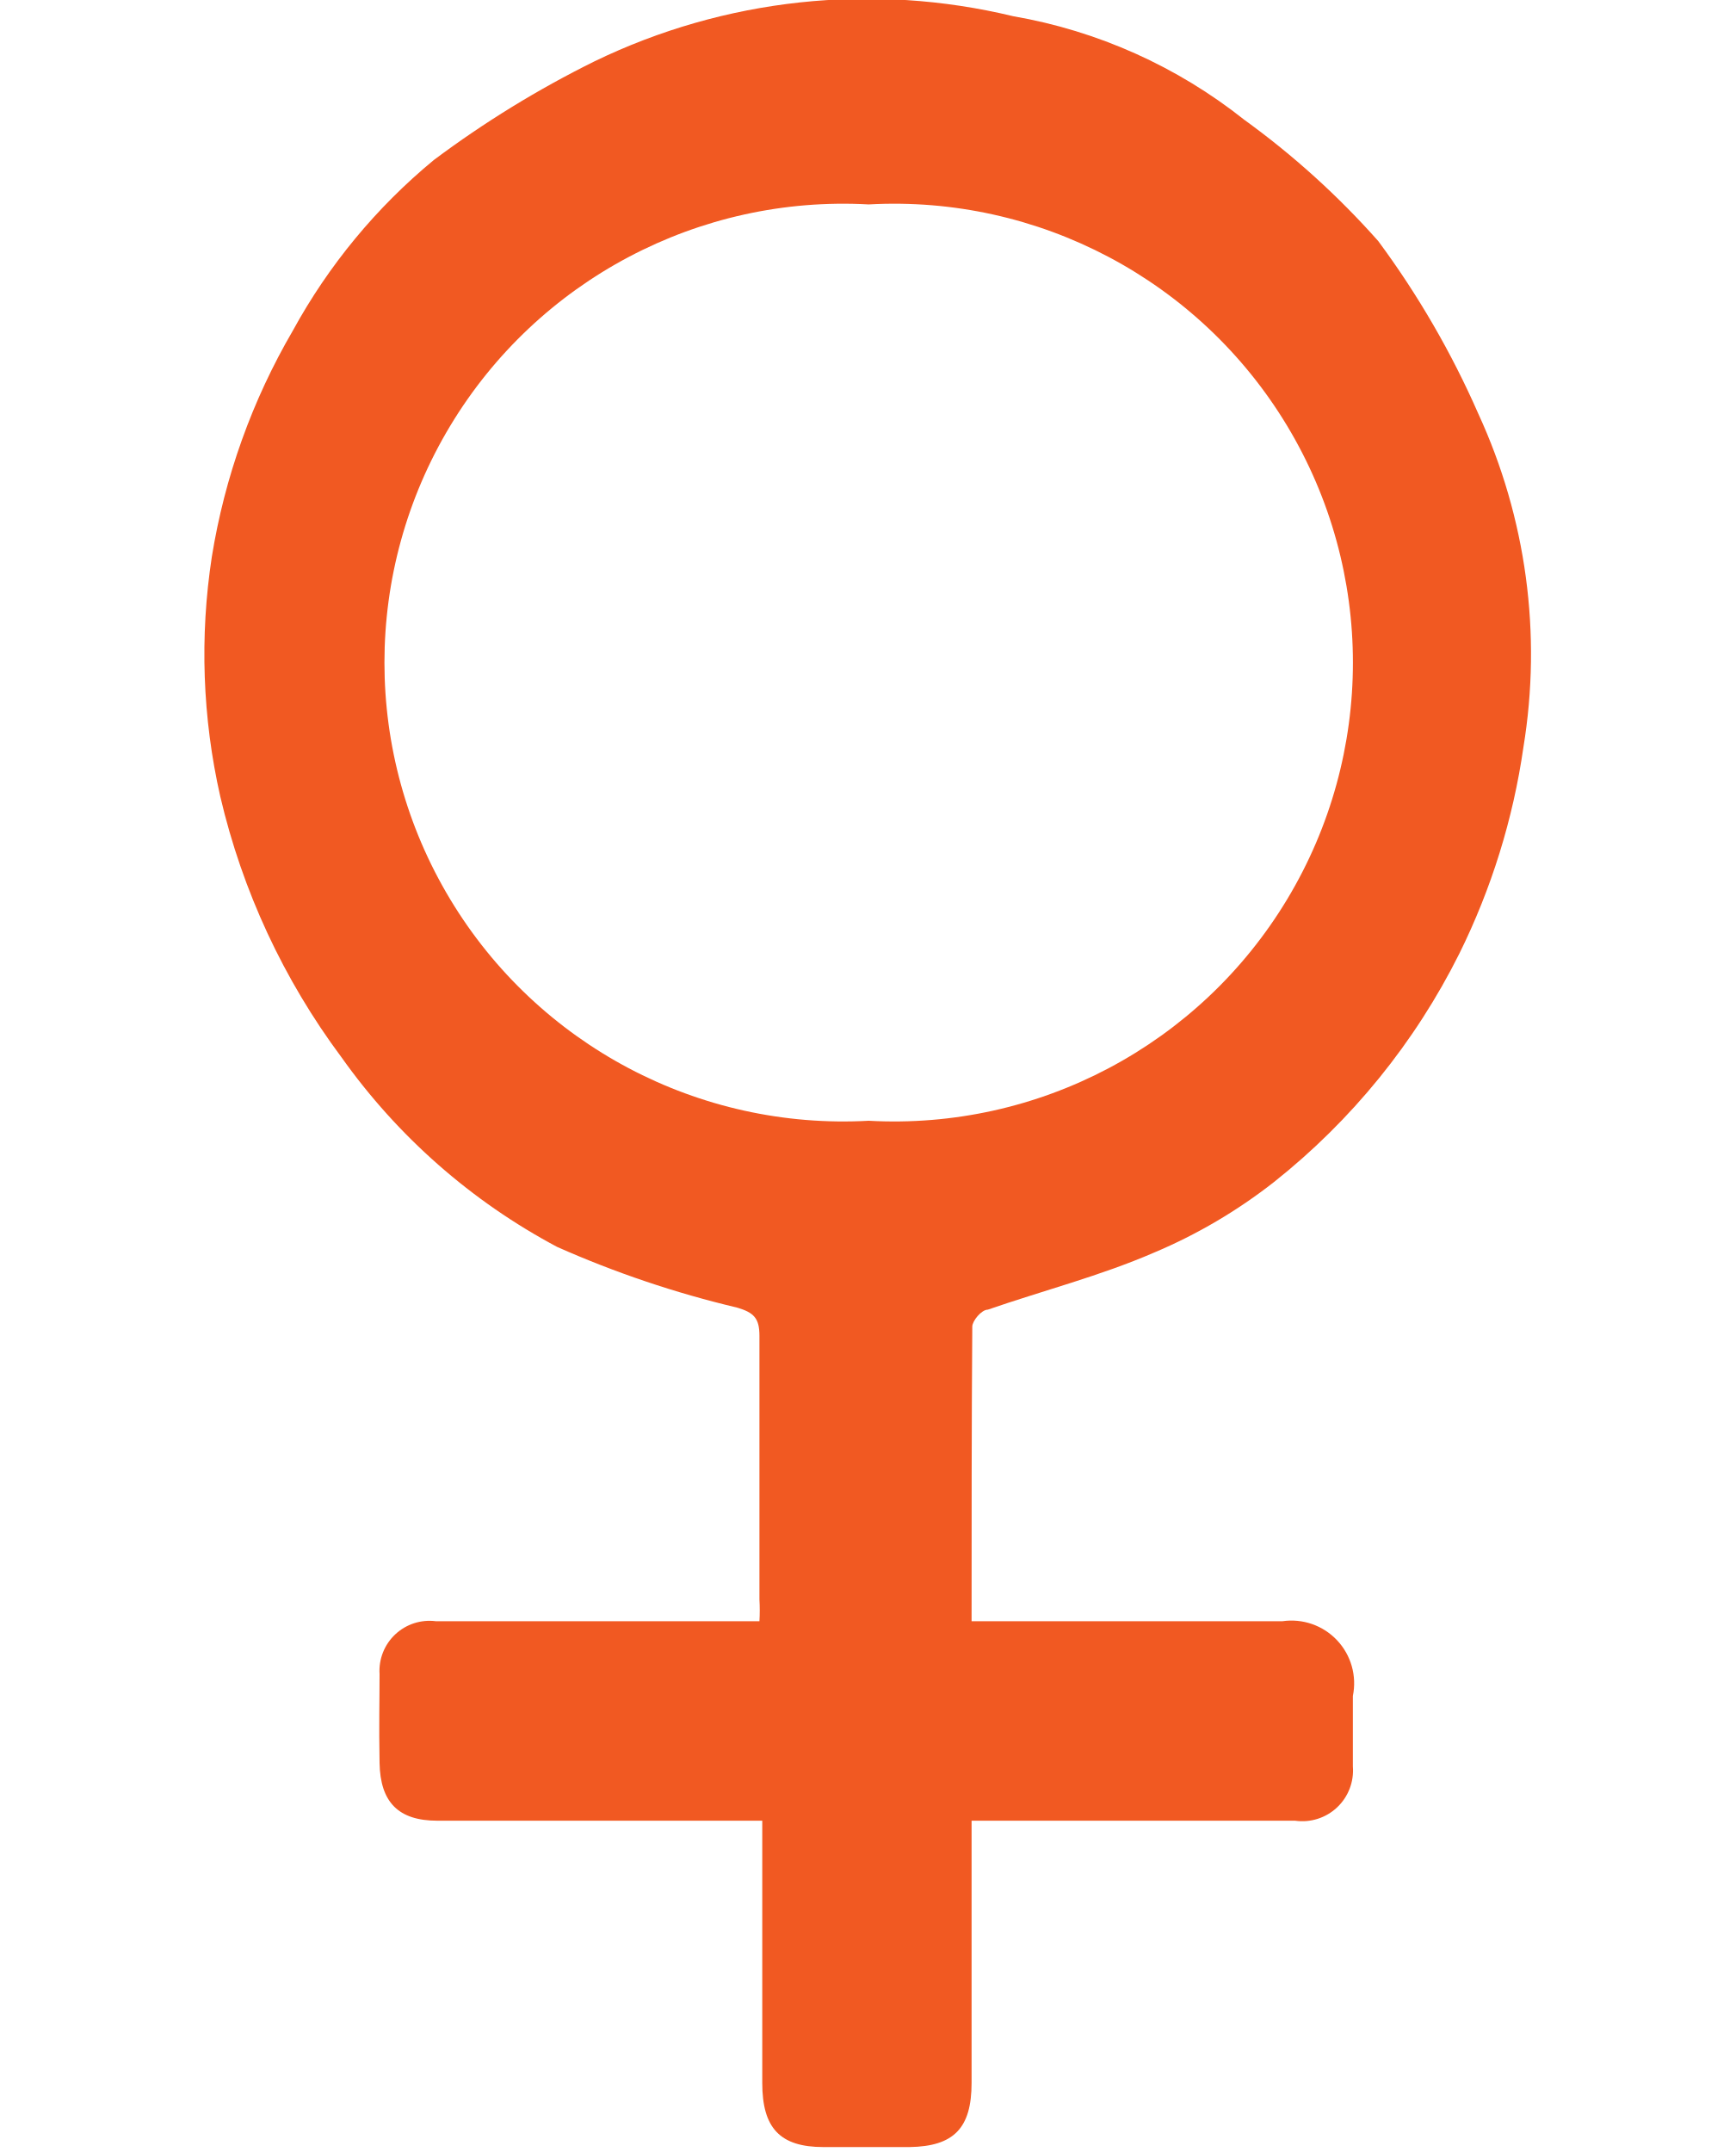
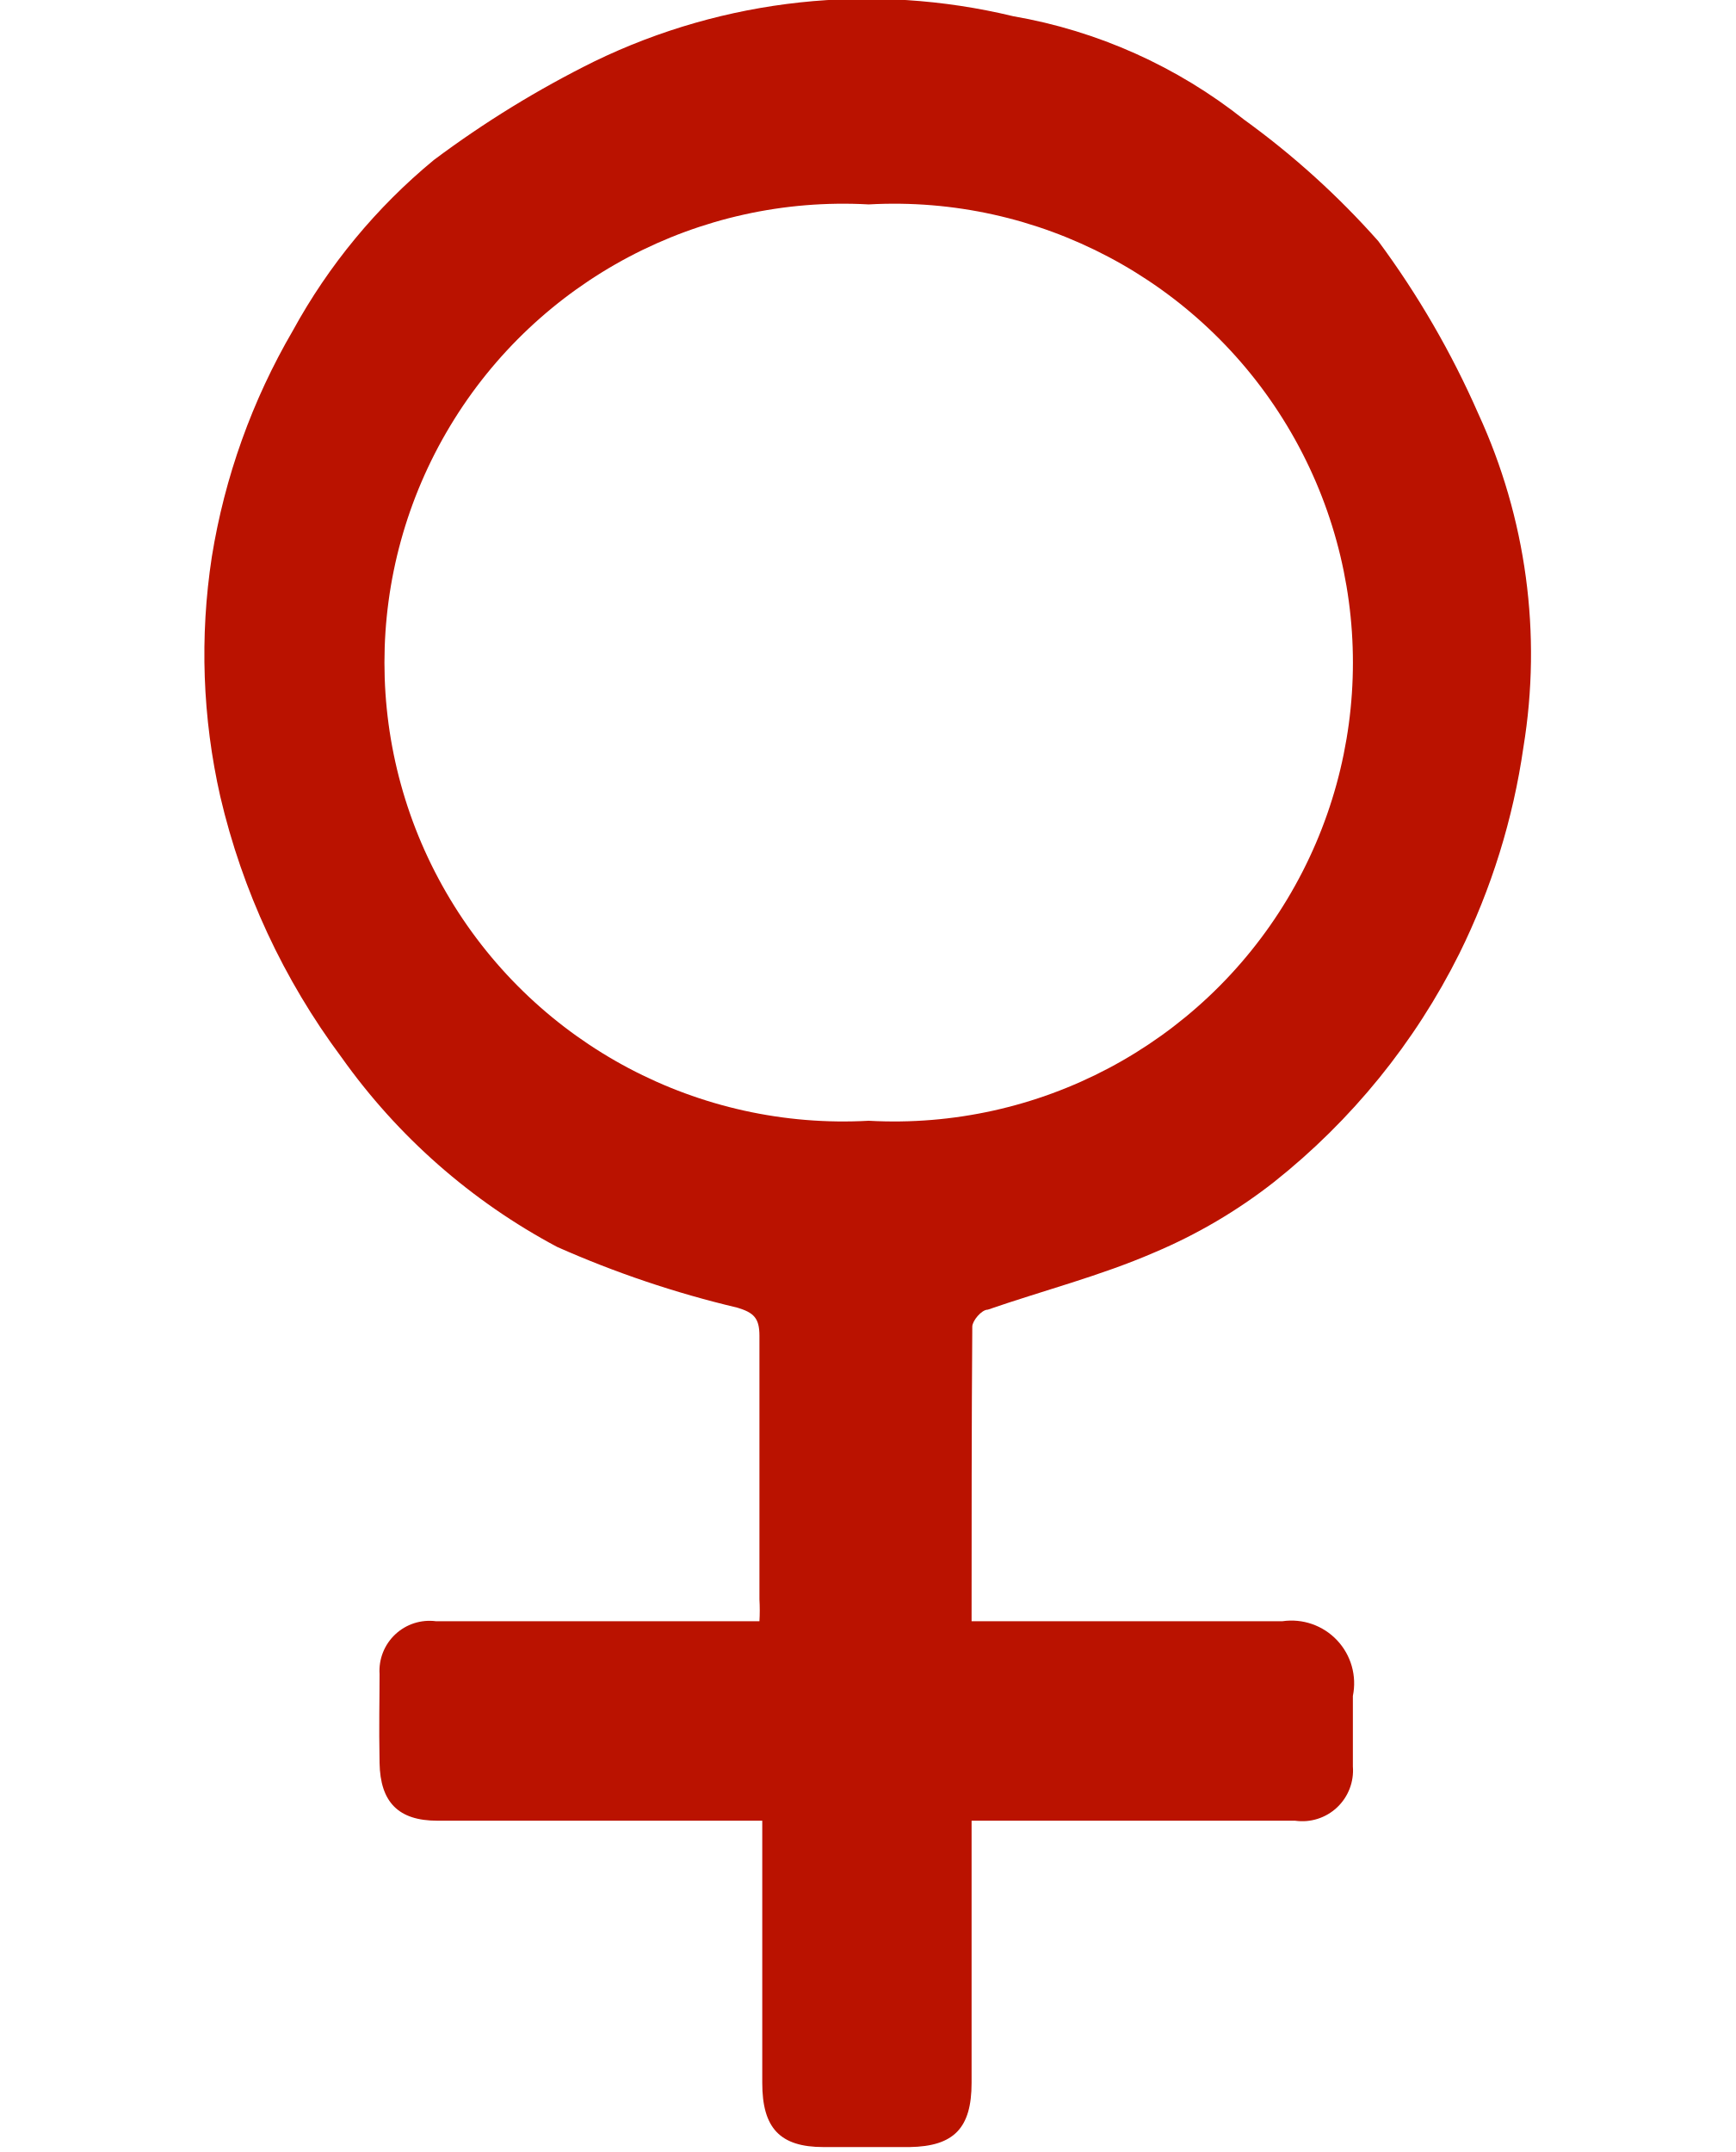
<svg xmlns="http://www.w3.org/2000/svg" viewBox="0 0 18.81 30.53" width="25" height="31">
  <defs>
-     <style>.cls-1{fill:#f15922}</style>
+     <style>.cls-1{fill:#BA1200}</style>
  </defs>
  <g id="Calque_2" data-name="Calque 2">
    <path class="cls-1" d="M10.88 23h4.41a.89.89 0 0 1 1 1.06v1a.72.72 0 0 1-.82.77h-4.59v3.72c0 .64-.25.9-.88.91H8.78c-.62 0-.87-.27-.87-.91v-3.72H3.3c-.55 0-.81-.26-.82-.82s0-.84 0-1.26a.71.71 0 0 1 .8-.75h4.59a2.67 2.67 0 0 0 0-.31v-3.74c0-.25-.08-.33-.32-.4A14.56 14.56 0 0 1 5 17.69 8.84 8.84 0 0 1 1.94 15a10 10 0 0 1-1.72-3.7A9.11 9.11 0 0 1 .1 7.9a9.3 9.3 0 0 1 1.15-3.21 8.3 8.3 0 0 1 2-2.42A14.61 14.61 0 0 1 5.53.87a8.86 8.86 0 0 1 5.94-.64 7.26 7.26 0 0 1 3.28 1.47 11.71 11.71 0 0 1 1.9 1.72 12.67 12.67 0 0 1 1.42 2.45 8.15 8.15 0 0 1 .64 4.73 9.72 9.72 0 0 1-.91 2.93 9.62 9.62 0 0 1-2.63 3.24 7.43 7.43 0 0 1-1.7 1c-.76.33-1.58.54-2.36.81-.09 0-.22.16-.22.24-.01 1.4-.01 2.78-.01 4.18zM9.42 2.9a6.51 6.51 0 1 0 0 13 6.51 6.51 0 1 0 0-13z" id="Calque_1-2" data-name="Calque 1" />
  </g>
</svg>
